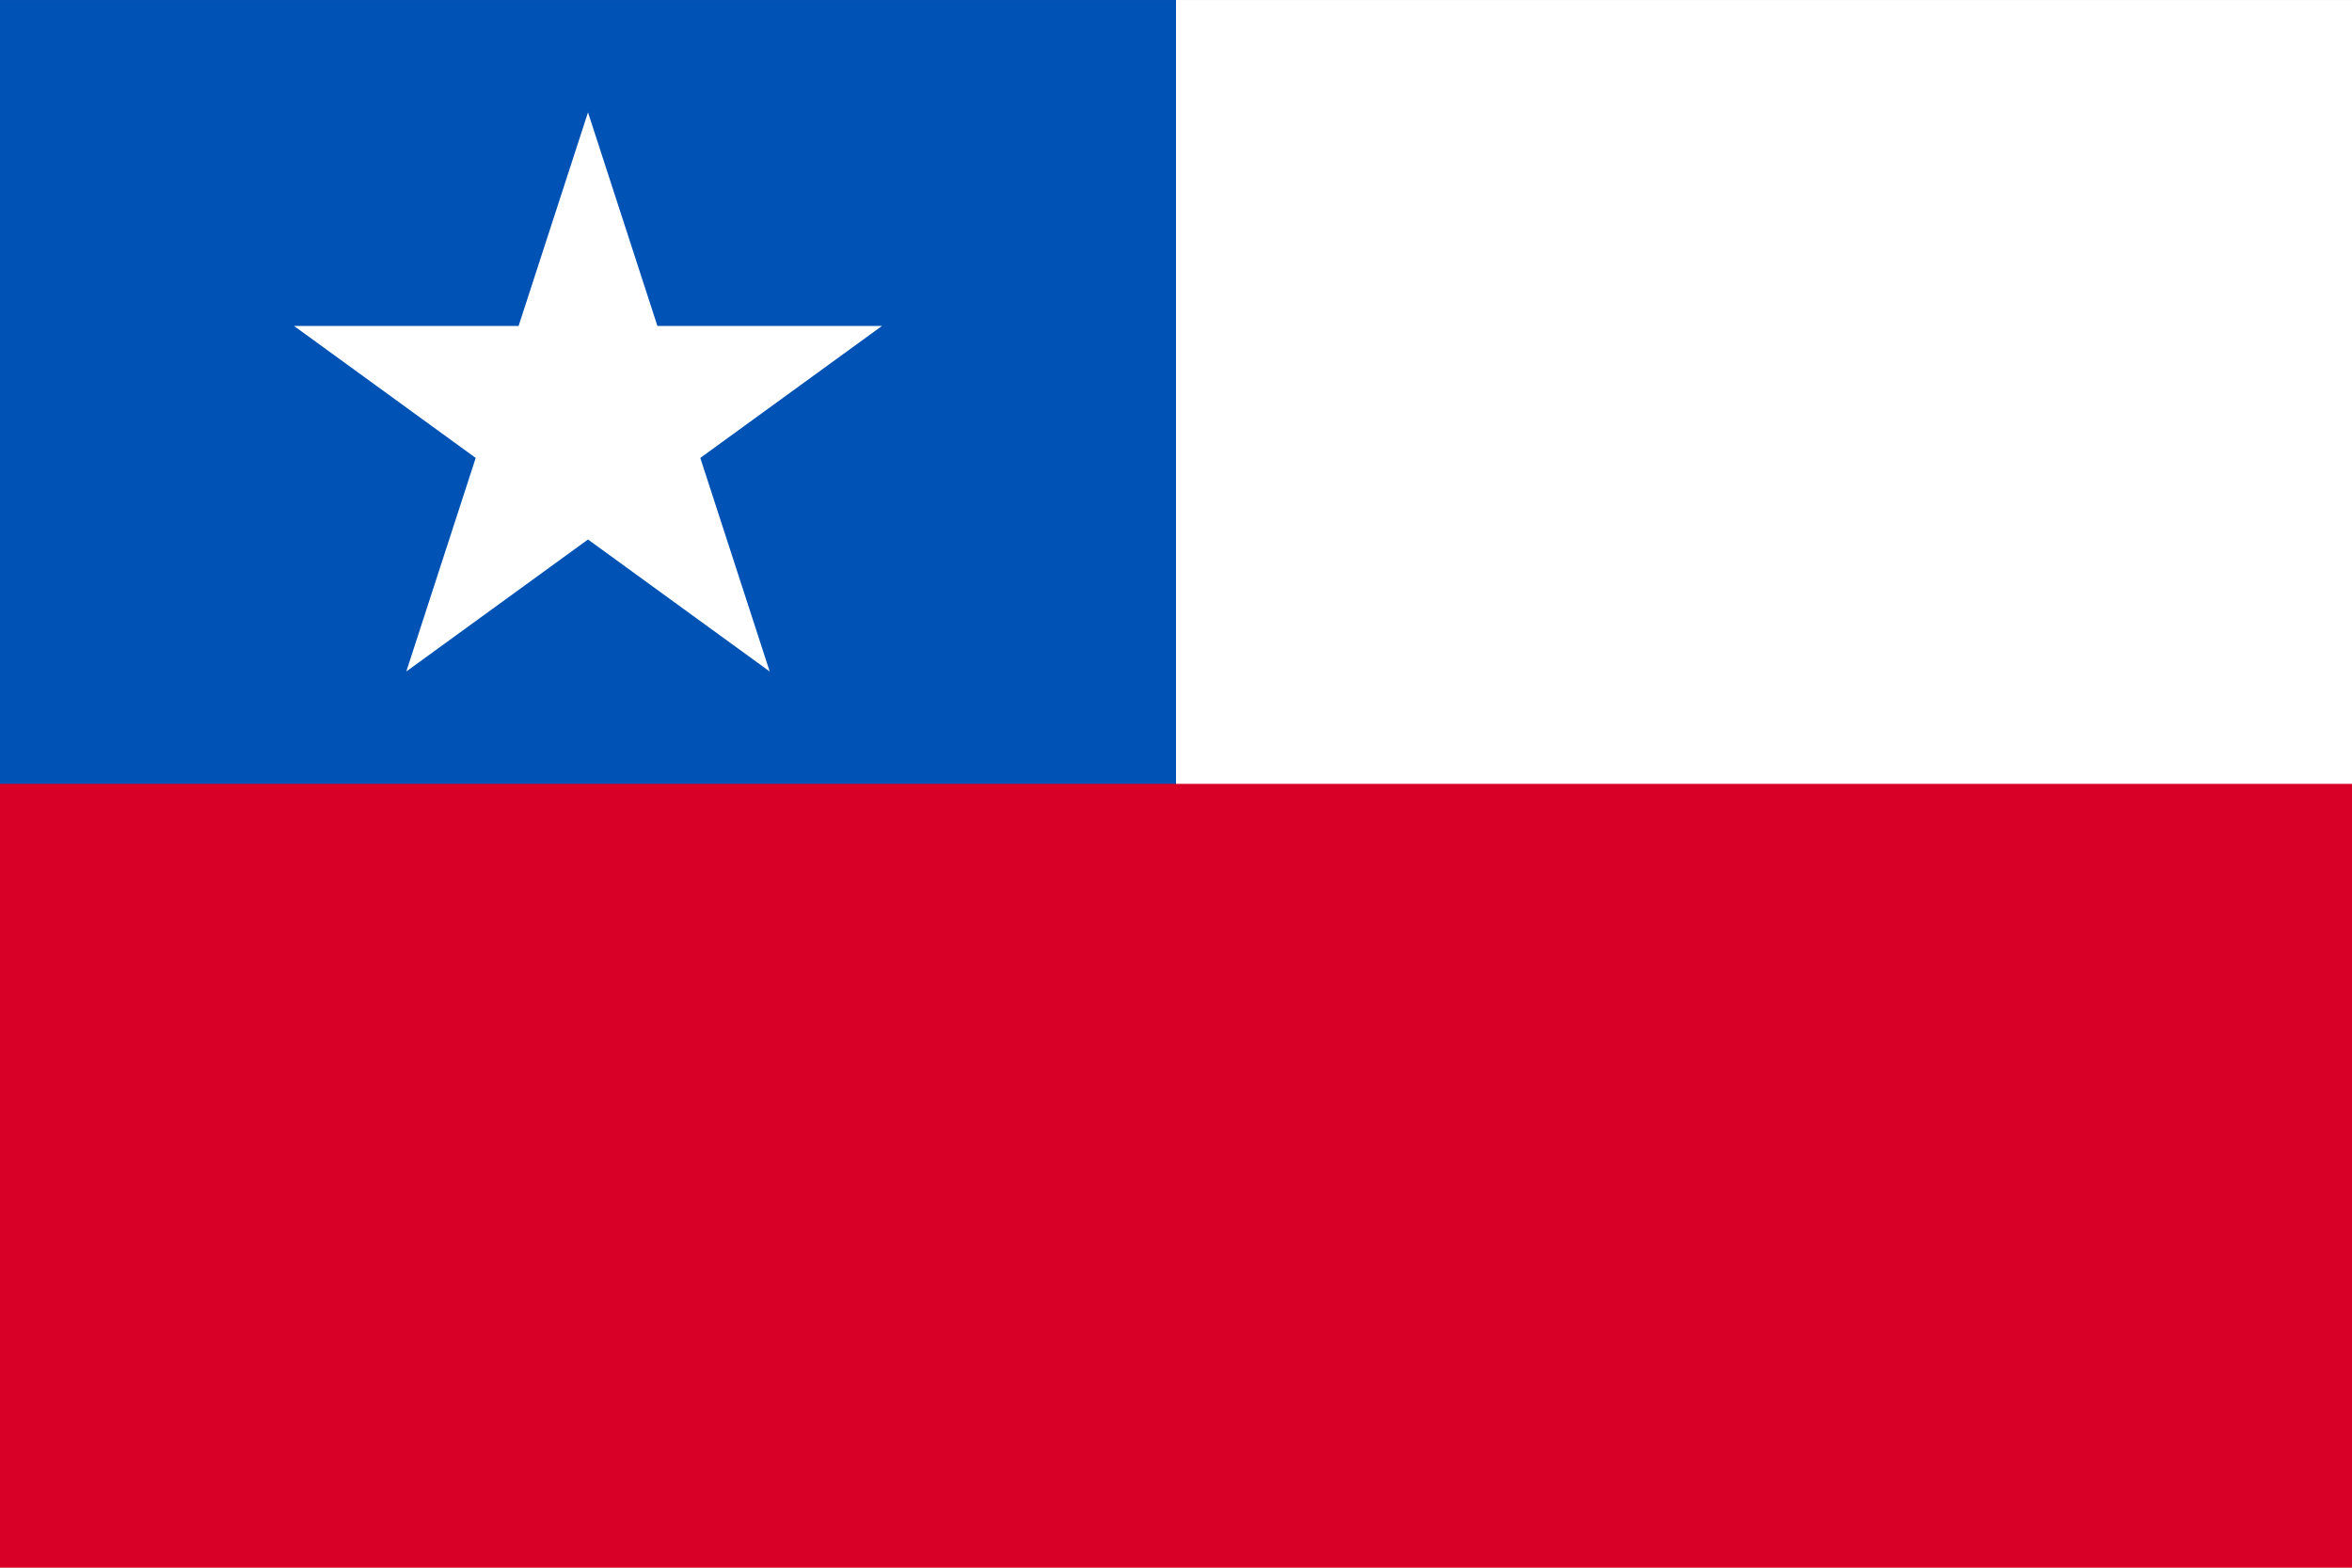
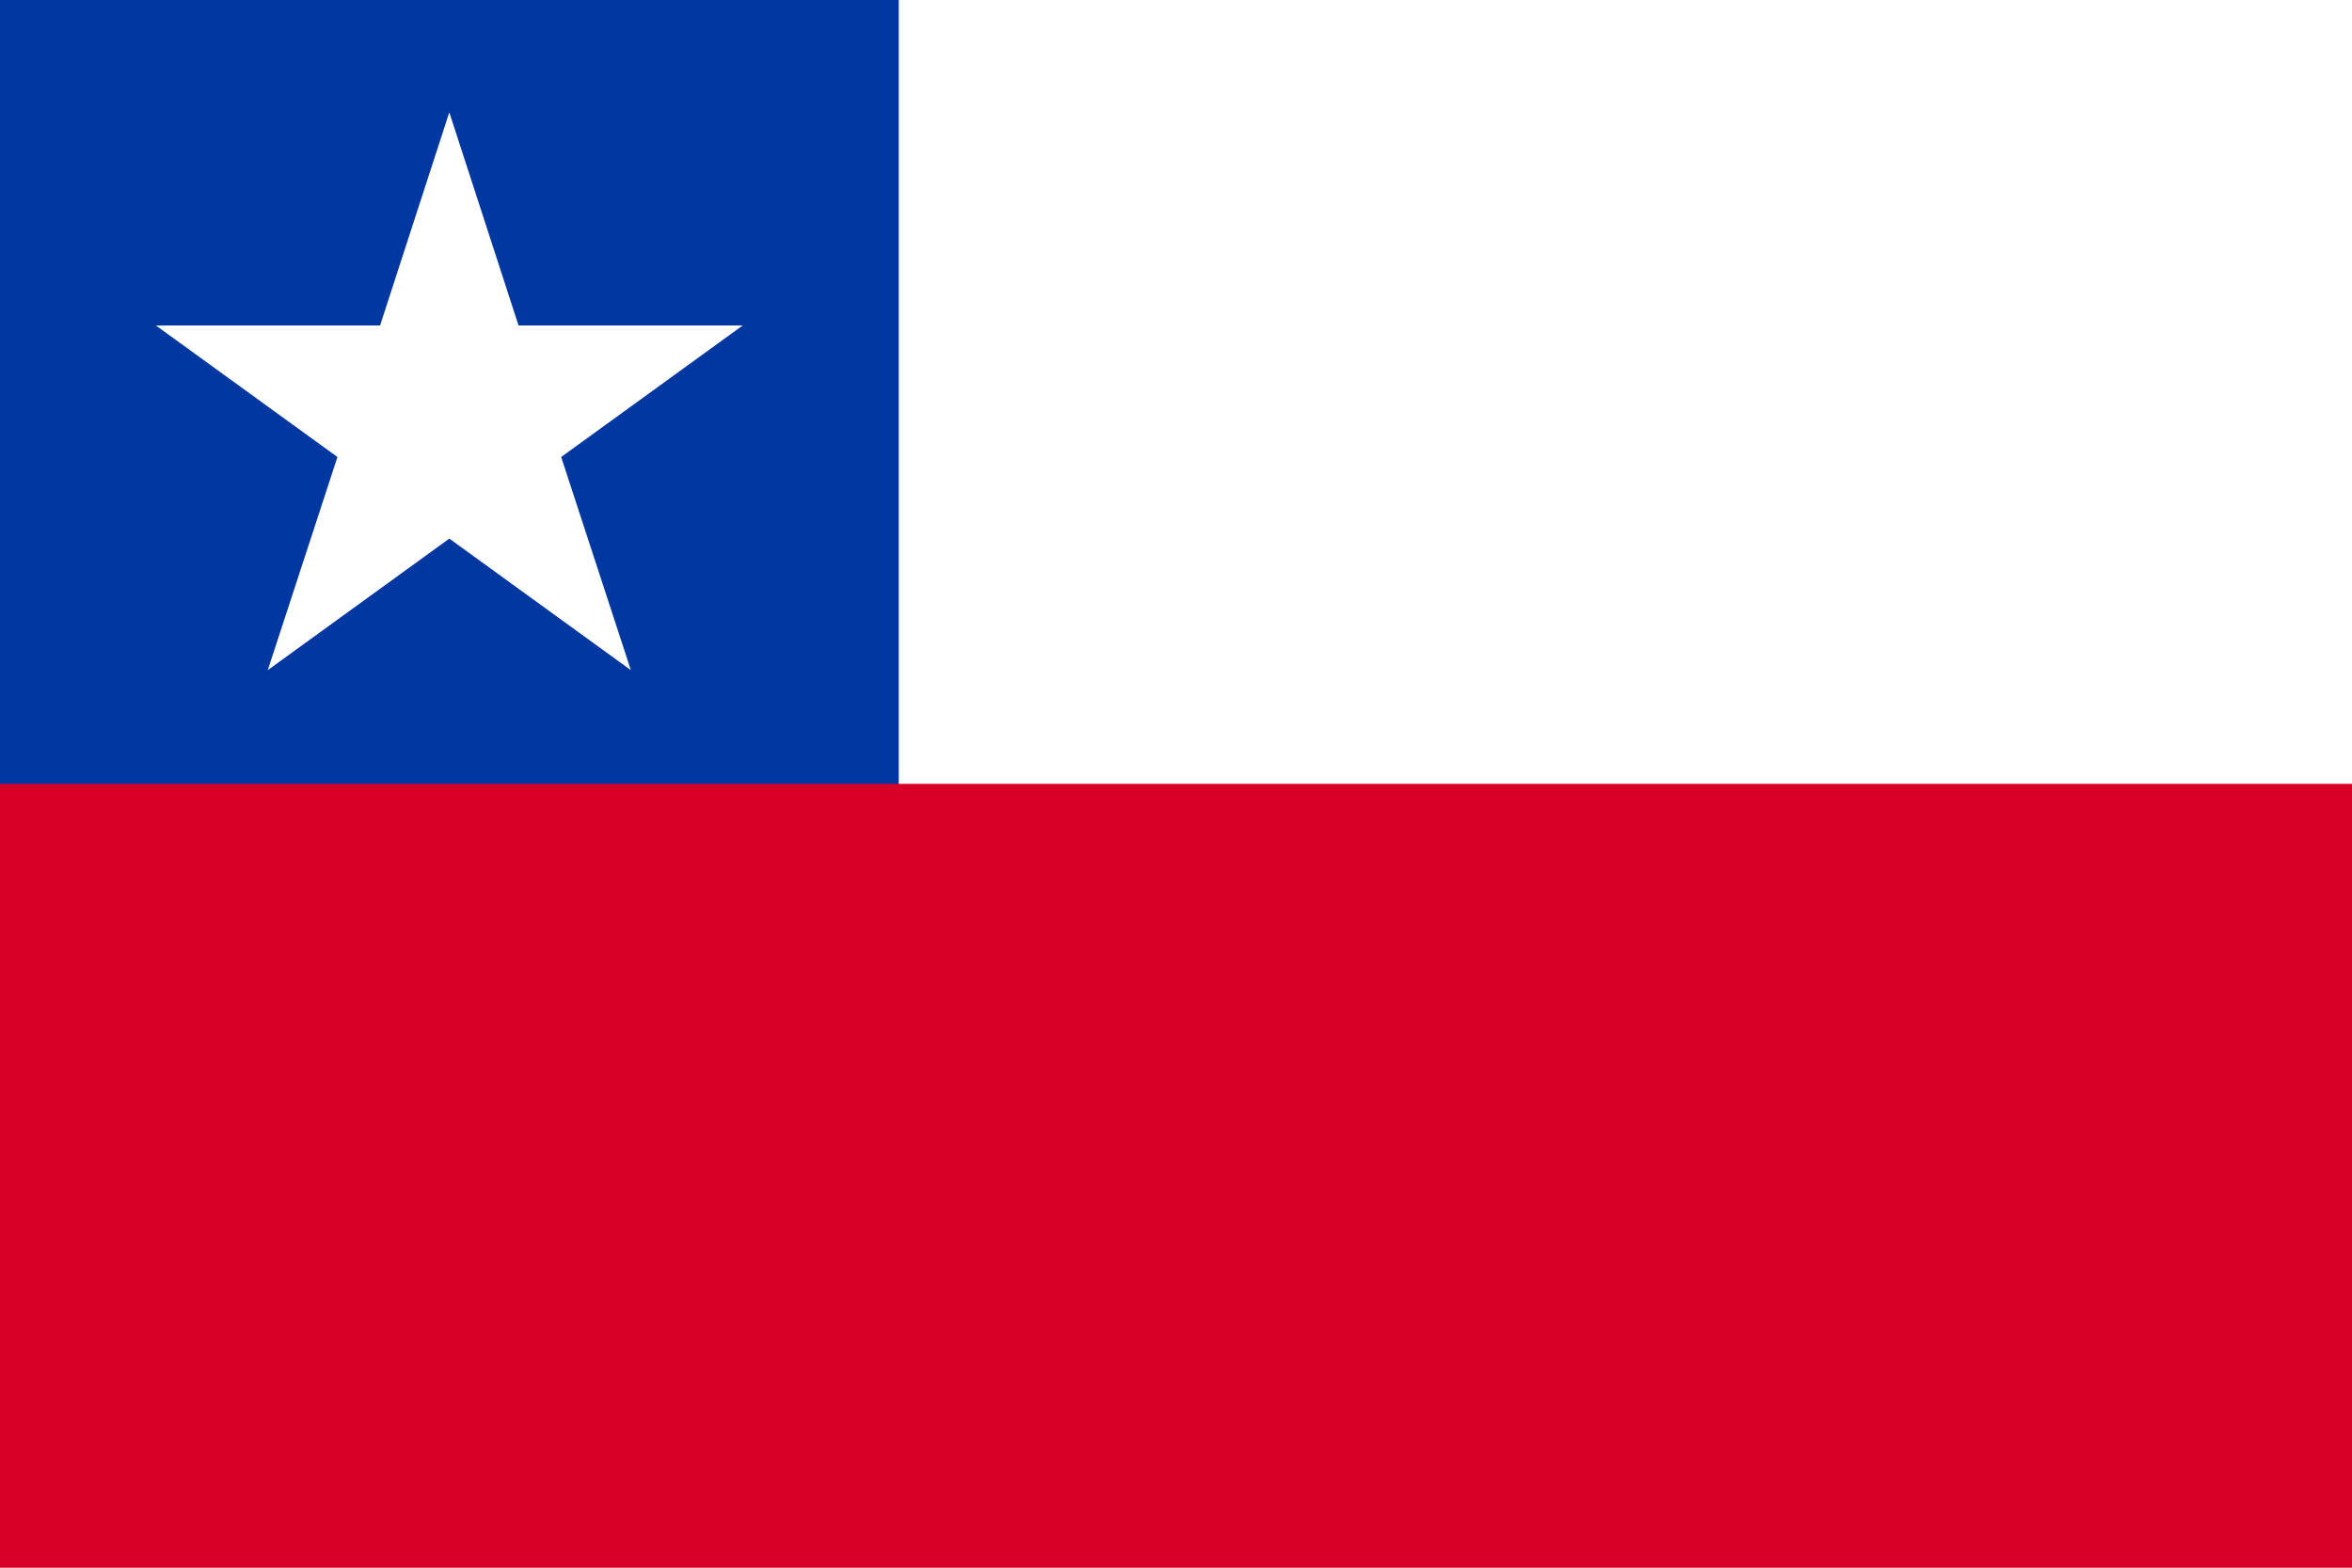
- <svg xmlns="http://www.w3.org/2000/svg" viewBox="0 85.333 512 341.333">
-   <path fill="#D80027" d="M0 85.337h512v341.326H0z" />
-   <path fill="#FFF" d="M256 85.337h256V256H256z" />
-   <path fill="#0052B4" d="M0 85.337h256V256H0z" />
-   <path fill="#FFF" d="m128 109.801 15.108 46.498H192l-39.554 28.739 15.108 46.498L128 202.799l-39.554 28.737 15.108-46.498L64 156.299h48.892z" />
+ <svg xmlns="http://www.w3.org/2000/svg" viewBox="0 0 513 342">
+   <path fill="#D80027" d="M0 0h513v342H0z" />
+   <path fill="#FFF" d="M196 0h317v171H196z" />
+   <path fill="#0037A1" d="M0 0h196v171H0z" />
+   <path fill="#FFF" d="M98 24.5 113.1 71H162l-39.6 28.7 15.2 46.5L98 117.5l-39.6 28.7 15.2-46.5L34 71h48.9z" />
</svg>
